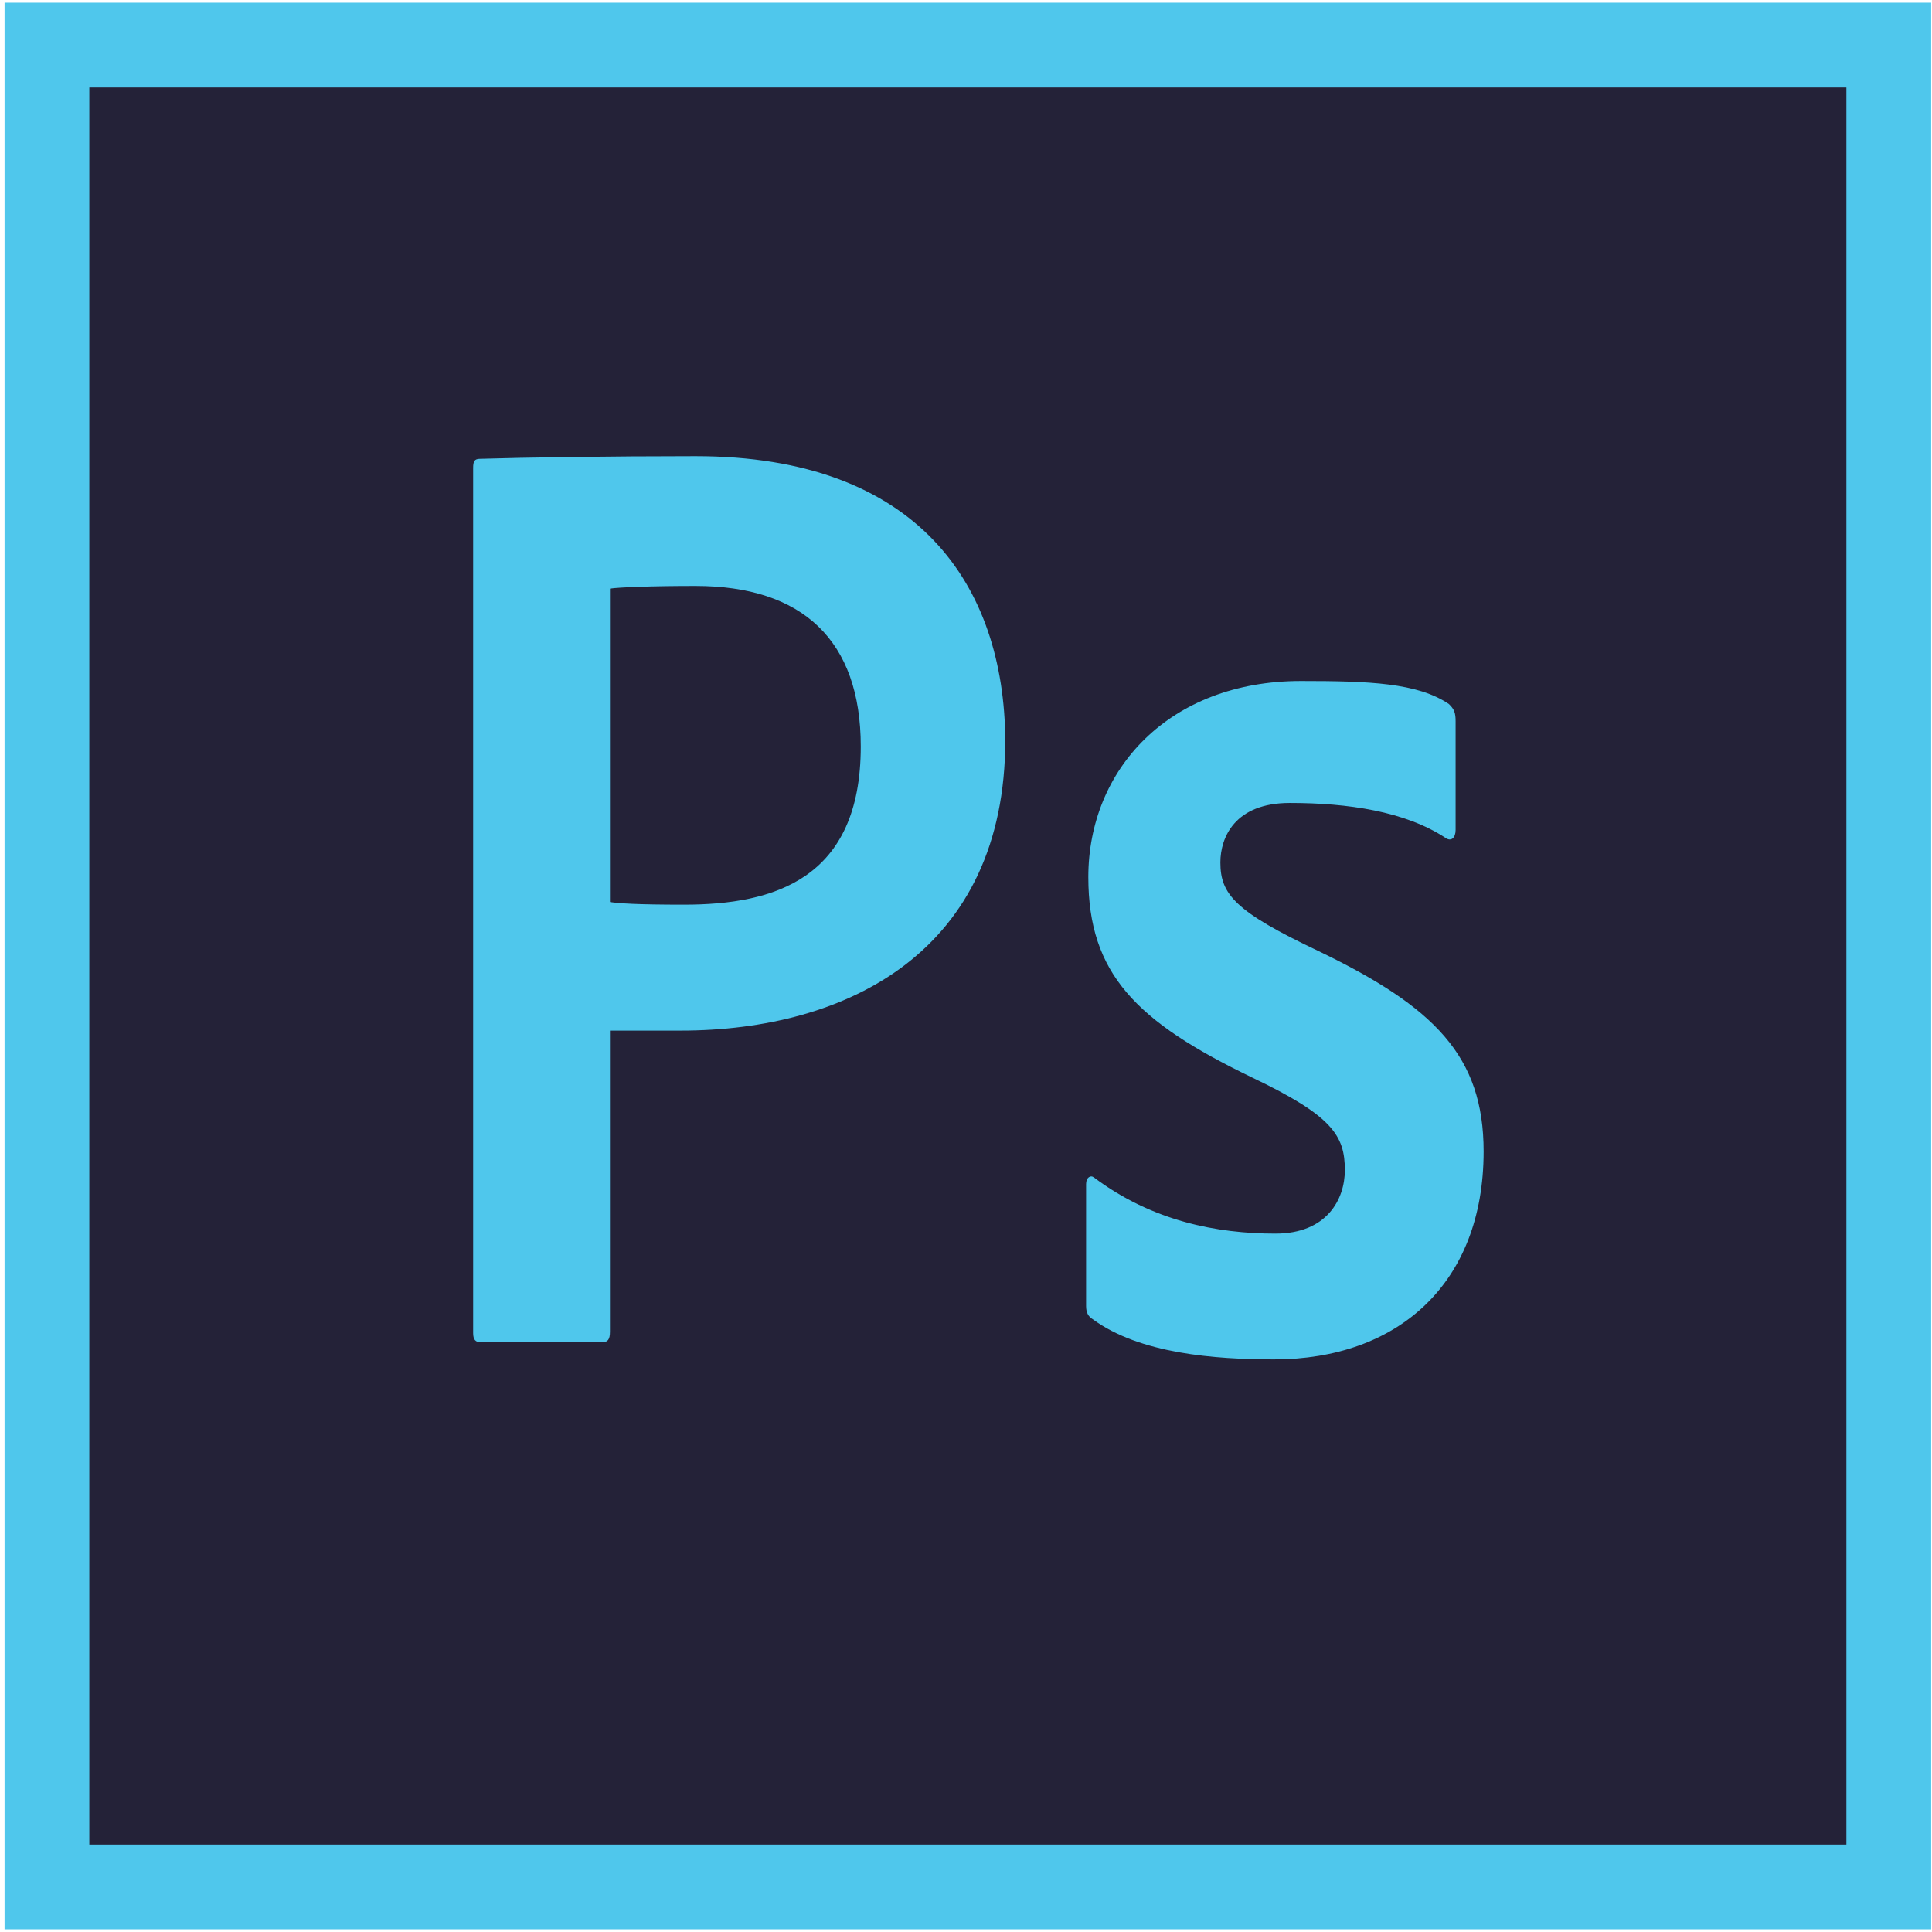
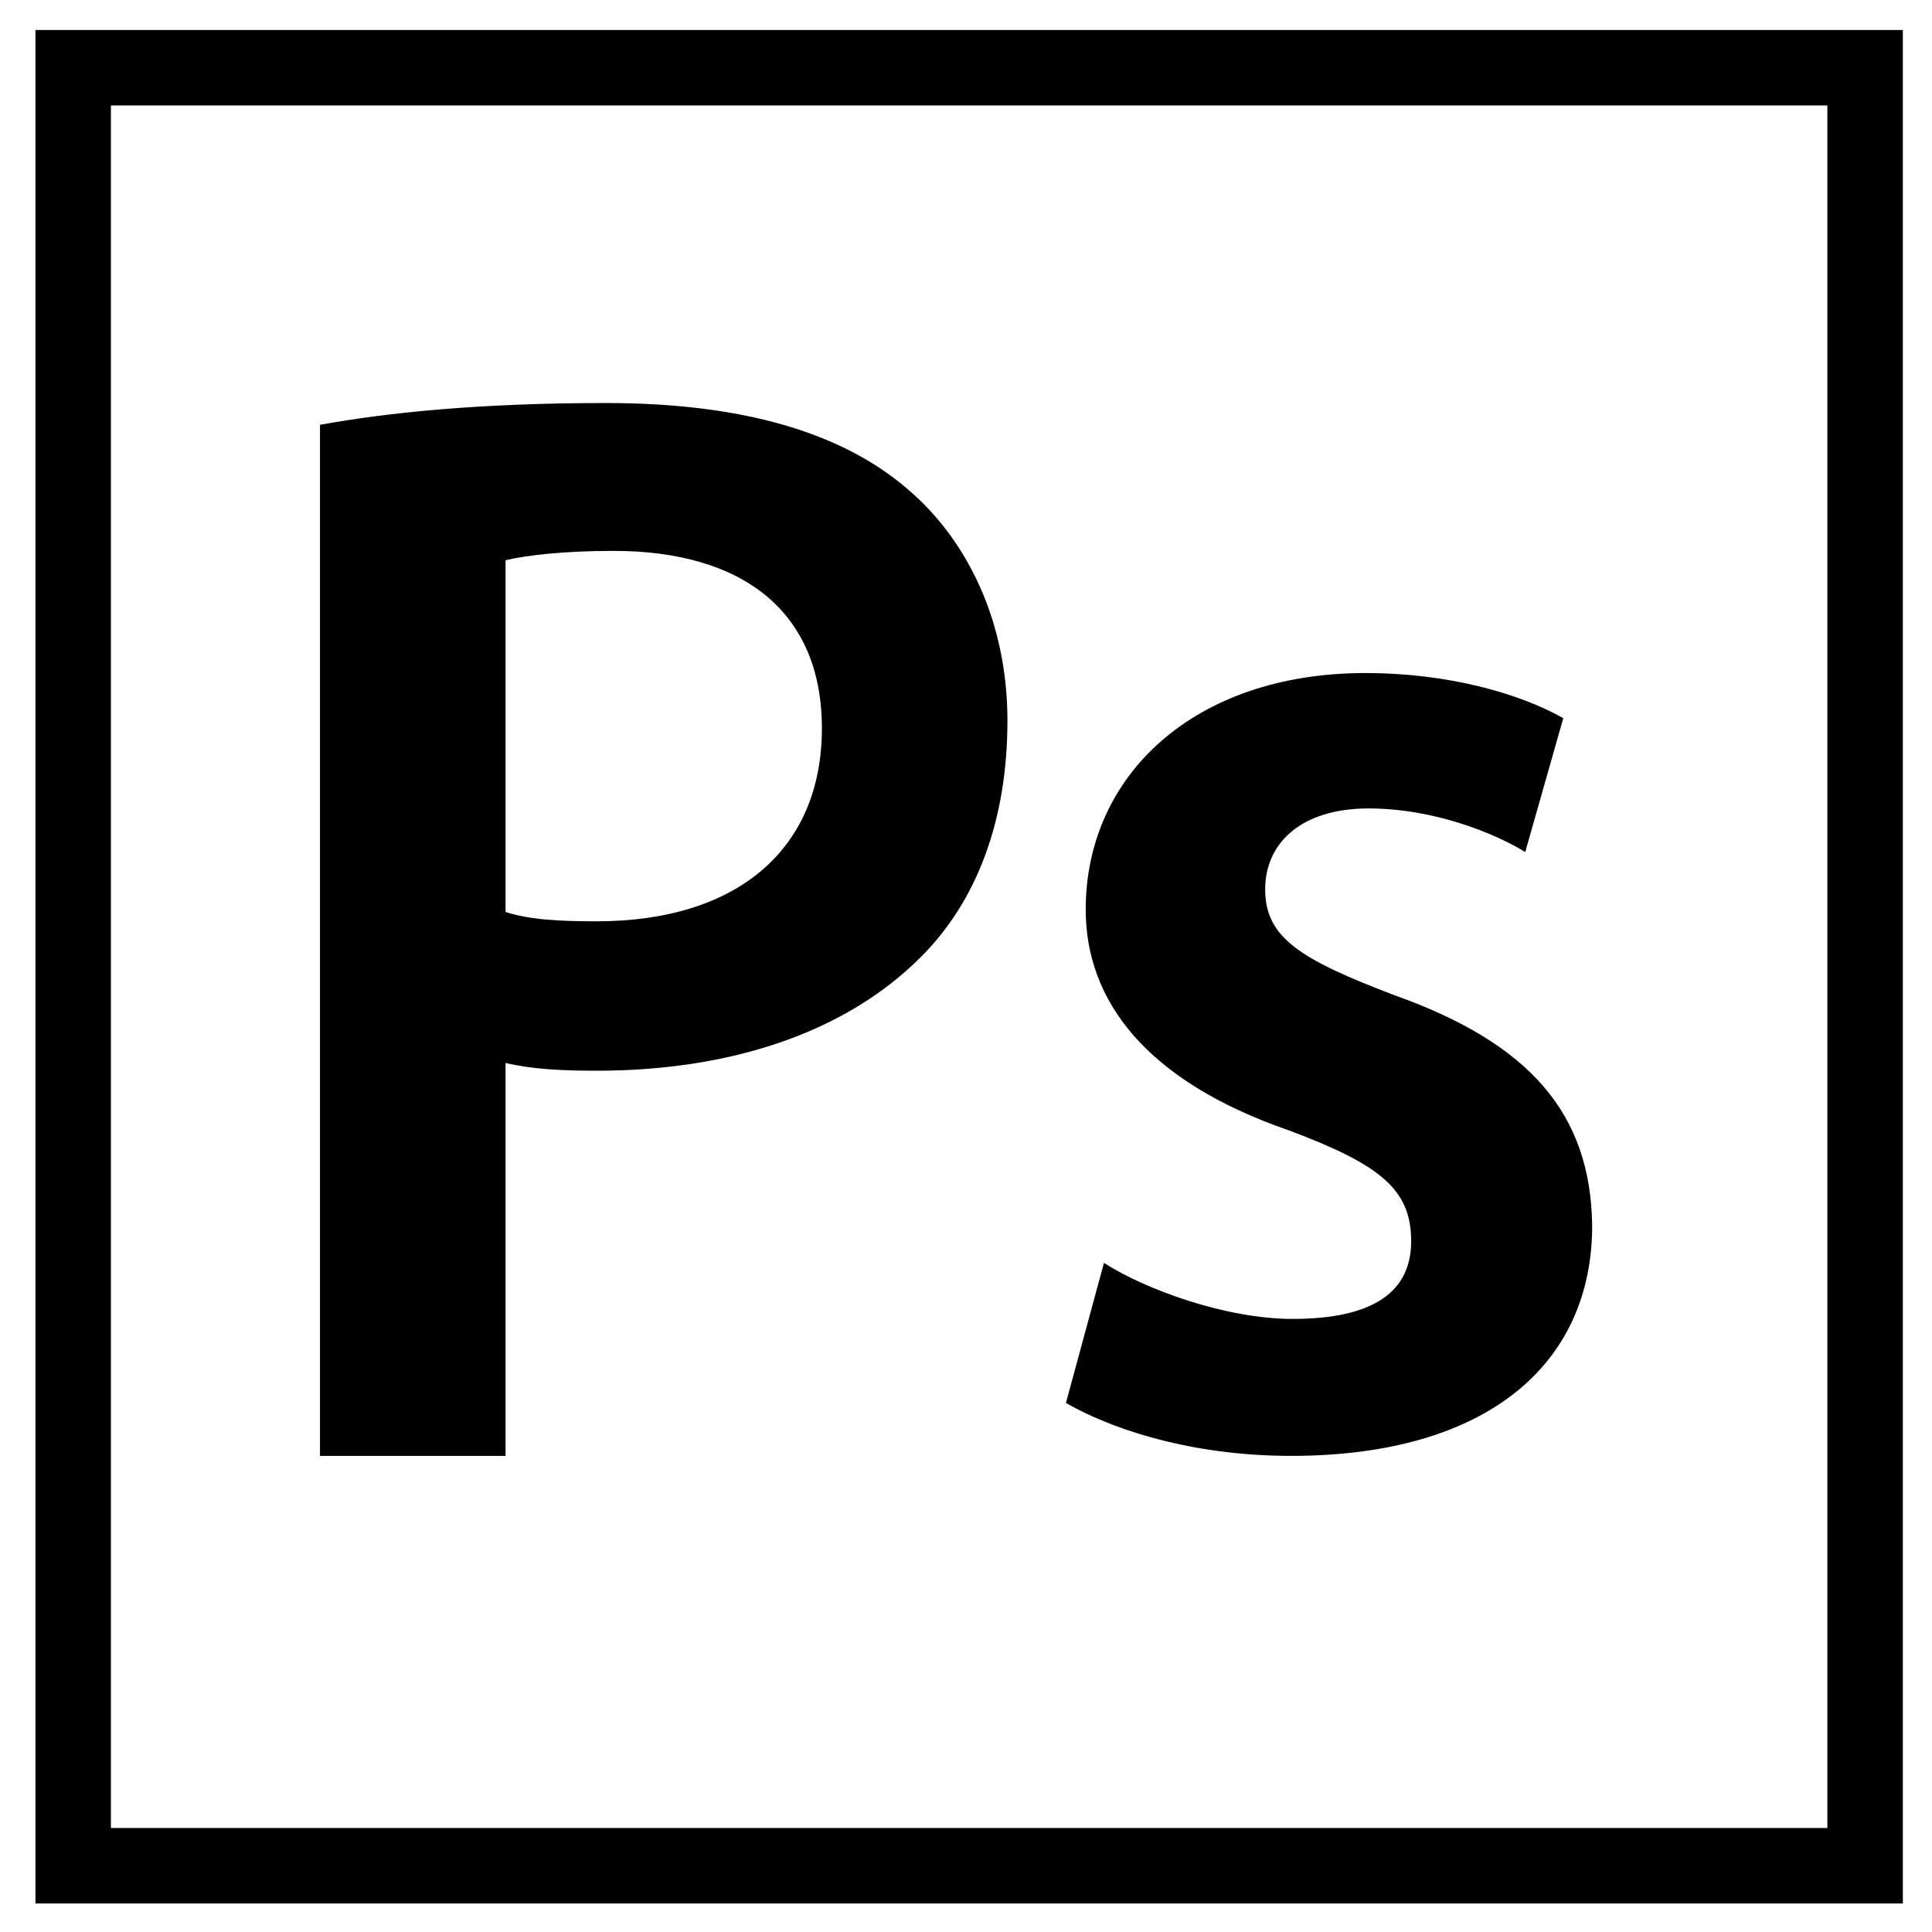
- <svg xmlns="http://www.w3.org/2000/svg" height="512px" style="enable-background:new 0 0 512 512;" version="1.1" viewBox="0 0 512 512" width="512px" xml:space="preserve">
-   <g id="_x32_3_x2C__Photoshop_x2C__Adobe">
+ <svg xmlns="http://www.w3.org/2000/svg" enable-background="new 0 0 512 512" height="512px" version="1.1" viewBox="0 0 512 512" width="512px" xml:space="preserve">
+   <g id="Layer_1">
+     <path d="M504.272,7.951v496.49H9.392V7.951H504.272 M484.272,27.951H29.392v456.49h454.88V27.951z" />
+   </g>
+   <g id="Layer_2">
    <g>
-       <rect height="510.578" style="fill:#4FC7EC;" width="510.576" x="1.207" y="0.711" />
-       <rect height="465.646" style="fill:#242238;" width="465.646" x="23.669" y="23.179" />
-       <g>
-         <g>
-           <g>
-             <g id="XMLID_239_">
-               <g>
-                 <path d="M125.389,124.051c0-1.76,0.302-2.459,1.811-2.459         c11.48-0.354,34.144-0.703,57.105-0.703c59.215,0,81.802,34.454,82.104,75.205c0,55.848-41.623,77.024-86.033,77.024         c-8.459,0-16.616,0-18.734,0v79.795c0,2.108-0.601,2.813-2.114,2.813h-32.026c-1.509,0-2.114-0.704-2.114-2.459V124.051z          M161.643,239.047c2.42,0.35,6.95,0.699,19.642,0.699c23.864,0,46.826-6.801,46.826-41.929         c0-28.102-15.406-42.536-43.805-42.536c-11.783,0-20.243,0.35-22.663,0.704V239.047z" id="XMLID_240_" style="fill:#4FC7EC;" />
-               </g>
-             </g>
-             <g id="XMLID_236_">
-               <g>
-                 <path d="M341.819,212.791c-14.549,0-18.405,9.099-18.405,15.773         c0,8.433,3.856,12.997,26.123,23.537c30.577,14.753,43.64,27.752,43.64,53.04c0,35.129-22.859,55.115-55.517,55.115         c-15.733,0-35.585-1.5-48.054-10.632c-1.188-0.704-1.782-1.756-1.782-3.516v-32.316c0-1.756,1.189-2.459,2.08-1.756         c15.436,11.592,32.652,14.886,48.088,14.886c13.658,0,18.406-9.103,18.406-16.829c0-9.133-3.299-14.404-24.675-24.59         c-30.577-14.754-43.306-27.432-43.306-53.074c0-28.455,21.337-51.958,56.368-51.958c18.107,0,30.871,0.485,39.186,6.102         c1.482,1.406,1.781,2.459,1.781,4.568v28.804c0,2.105-1.188,3.163-2.672,2.105         C372.393,215.028,357.255,212.791,341.819,212.791z" id="XMLID_237_" style="fill:#4FC7EC;" />
-               </g>
-             </g>
-           </g>
-         </g>
-       </g>
+       <path d="M84.8,112.58c18.138-3.3,42.725-5.775,75.775-5.775c36.275,0,62.474,7.837,79.804,22.686    c16.123,13.612,26.603,35.473,26.603,61.457c0,26.398-8.061,47.846-22.974,62.694c-20.153,20.211-50.785,30.112-85.852,30.112    c-9.27,0-17.331-0.414-24.183-2.064v104.145H84.8V112.58z M133.973,241.68c6.449,2.063,14.107,2.476,24.183,2.476    c37.082,0,59.653-18.974,59.653-51.146c0-30.934-20.959-47.021-55.219-47.021c-13.705,0-23.378,1.238-28.618,2.475V241.68z" />
+       <path d="M292.561,334.678c10.883,7.011,32.246,14.848,49.979,14.848c21.766,0,31.438-7.418,31.438-20.617    c0-13.612-8.062-20.21-32.245-29.285c-38.29-13.2-54.009-34.646-54.009-58.569c0-35.473,28.617-62.695,74.163-62.695    c21.764,0,40.709,5.362,52.396,11.961l-10.077,35.472c-8.061-4.949-24.183-11.548-41.514-11.548    c-17.734,0-27.408,9.074-27.408,21.447c0,12.787,9.27,18.561,34.26,28.048c35.872,12.787,51.995,31.347,52.397,61.044    c0,36.711-27.813,61.04-79.806,61.04c-23.779,0-45.143-5.775-59.651-14.025L292.561,334.678z" />
    </g>
  </g>
-   <g id="Layer_1" />
</svg>
